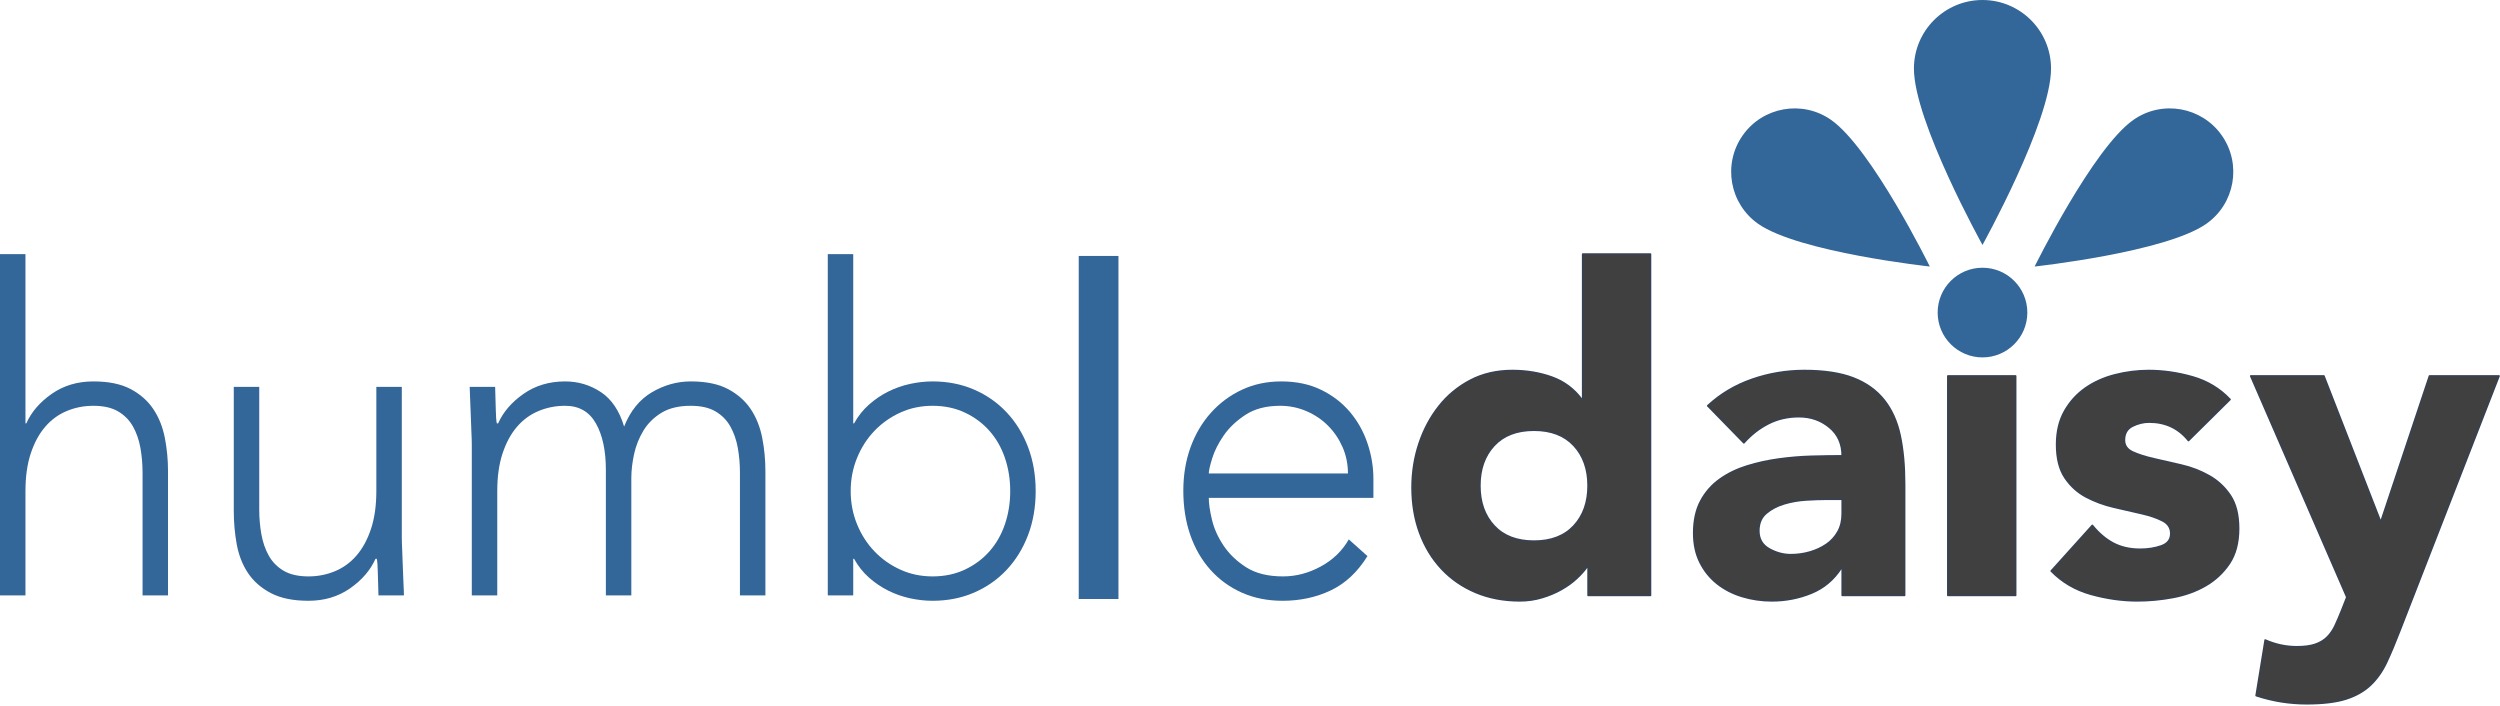
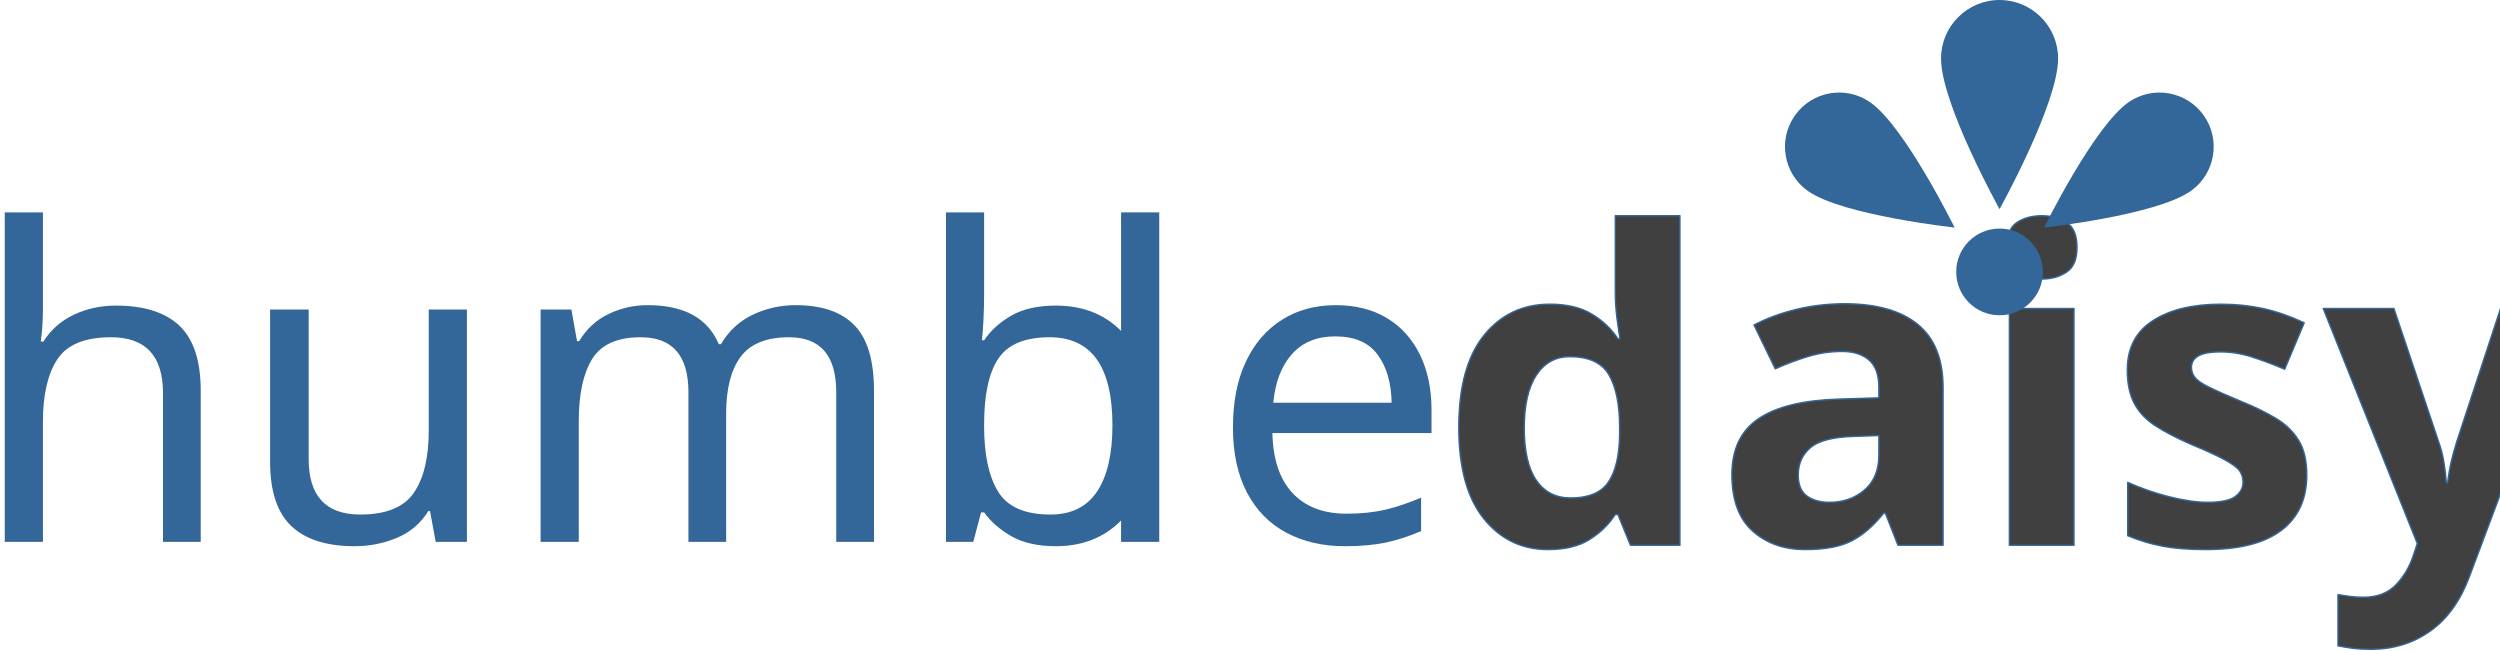
- <svg xmlns="http://www.w3.org/2000/svg" width="100%" height="100%" viewBox="0 0 1477 417" version="1.1" xml:space="preserve" style="fill-rule:evenodd;clip-rule:evenodd;stroke-linejoin:round;stroke-miterlimit:2;">
-   <g transform="matrix(1,0,0,1,-301.958,-2421.55)">
-     <g>
-       <g transform="matrix(1,0,0,1,916.6,2573.04)">
-         <text x="0px" y="202.4px" style="font-family:'KohinoorDevanagari-Light', 'Kohinoor Devanagari';font-weight:300;font-size:266.667px;fill:rgb(51,102,153);">l</text>
-       </g>
+ <svg xmlns="http://www.w3.org/2000/svg" width="100%" height="100%" viewBox="0 0 1730 450" version="1.1" xml:space="preserve" style="fill-rule:evenodd;clip-rule:evenodd;stroke-linejoin:round;stroke-miterlimit:2;">
+   <g transform="matrix(1,0,0,1,-40.8317,-403.309)">
+     <g transform="matrix(1,0,0,1,-1103.34,-1970.29)">
+       <text x="1121.97px" y="2748.57px" style="font-family:'Avenir-Roman', 'Avenir', sans-serif;font-size:300px;fill:rgb(51,102,153);">humb</text>
+       <text x="1894.47px" y="2748.57px" style="font-family:'KohinoorDevanagari-Regular', 'Kohinoor Devanagari';font-size:300px;fill:rgb(51,102,153);">l</text>
+       <text x="1980.87px" y="2748.57px" style="font-family:'Avenir-Roman', 'Avenir', sans-serif;font-size:300px;fill:rgb(51,102,153);">e</text>
+     </g>
+     <g transform="matrix(1,0,0,1,-326.452,-2357.63)">
+       <text x="1363.27px" y="3138.24px" style="font-family:'Avenir-Black', 'Avenir', sans-serif;font-weight:800;font-size:300px;fill:rgb(64,64,64);stroke:rgb(51,102,153);stroke-width:1px;">daisy</text>
+     </g>
+     <g transform="matrix(1,0,0,1,-48.6828,-2018.24)">
      <g>
-         <g transform="matrix(1,0,0,1,-380.413,2186.24)">
-           <path d="M682.371,385.452L697.411,385.452L697.411,485.452L697.912,485.452C700.92,478.696 705.934,472.874 712.952,467.985C719.971,463.096 728.16,460.652 737.518,460.652C746.542,460.652 753.895,462.163 759.576,465.185C765.258,468.208 769.728,472.163 772.987,477.052C776.246,481.941 778.502,487.585 779.755,493.985C781.008,500.385 781.635,506.963 781.635,513.719L781.635,587.052L766.595,587.052L766.595,514.519C766.595,509.541 766.177,504.696 765.342,499.985C764.506,495.274 763.044,491.052 760.955,487.319C758.866,483.585 755.942,480.608 752.182,478.385C748.422,476.163 743.534,475.052 737.518,475.052C732.003,475.052 726.781,476.074 721.851,478.119C716.921,480.163 712.66,483.274 709.067,487.452C705.474,491.63 702.633,496.874 700.544,503.185C698.456,509.496 697.411,516.919 697.411,525.452L697.411,587.052L682.371,587.052L682.371,385.452Z" style="fill:rgb(51,102,153);fill-rule:nonzero;" />
-           <path d="M919.752,552.385C919.752,554.696 919.836,557.496 920.003,560.785C920.17,564.074 920.296,567.408 920.379,570.785C920.463,574.163 920.588,577.319 920.755,580.252C920.922,583.185 921.006,585.452 921.006,587.052L905.966,587.052C905.799,582.43 905.673,577.985 905.59,573.719C905.506,569.452 905.297,566.696 904.963,565.452L904.211,565.452C901.203,572.208 896.19,578.03 889.171,582.919C882.152,587.808 873.964,590.252 864.606,590.252C855.582,590.252 848.187,588.741 842.422,585.719C836.656,582.696 832.144,578.741 828.886,573.852C825.627,568.963 823.413,563.319 822.243,556.919C821.073,550.519 820.488,543.941 820.488,537.185L820.488,463.852L835.528,463.852L835.528,536.385C835.528,541.363 835.946,546.208 836.782,550.919C837.617,555.63 839.08,559.852 841.168,563.585C843.257,567.319 846.182,570.296 849.942,572.519C853.702,574.741 858.59,575.852 864.606,575.852C870.12,575.852 875.343,574.83 880.272,572.785C885.202,570.741 889.464,567.63 893.056,563.452C896.649,559.274 899.49,554.03 901.579,547.719C903.668,541.408 904.712,533.985 904.712,525.452L904.712,463.852L919.752,463.852L919.752,552.385Z" style="fill:rgb(51,102,153);fill-rule:nonzero;" />
-           <path d="M961.112,498.519C961.112,496.208 961.029,493.408 960.862,490.119C960.695,486.83 960.569,483.496 960.486,480.119C960.402,476.741 960.277,473.585 960.11,470.652C959.943,467.719 959.859,465.452 959.859,463.852L974.899,463.852C975.066,468.474 975.192,472.919 975.275,477.185C975.359,481.452 975.568,484.208 975.902,485.452L976.654,485.452C979.662,478.696 984.675,472.874 991.694,467.985C998.712,463.096 1006.9,460.652 1016.26,460.652C1023.95,460.652 1030.96,462.741 1037.32,466.919C1043.66,471.096 1048.26,477.896 1051.1,487.319C1054.78,478.074 1060.25,471.319 1067.52,467.052C1074.79,462.785 1082.43,460.652 1090.46,460.652C1099.48,460.652 1106.83,462.163 1112.52,465.185C1118.2,468.208 1122.67,472.163 1125.93,477.052C1129.18,481.941 1131.44,487.585 1132.69,493.985C1133.95,500.385 1134.57,506.963 1134.57,513.719L1134.57,587.052L1119.53,587.052L1119.53,514.519C1119.53,509.541 1119.12,504.696 1118.28,499.985C1117.44,495.274 1115.98,491.052 1113.89,487.319C1111.81,483.585 1108.88,480.608 1105.12,478.385C1101.36,476.163 1096.47,475.052 1090.46,475.052C1083.44,475.052 1077.67,476.43 1073.16,479.185C1068.65,481.941 1065.1,485.452 1062.51,489.719C1059.92,493.985 1058.08,498.608 1056.99,503.585C1055.91,508.563 1055.36,513.274 1055.36,517.719L1055.36,587.052L1040.32,587.052L1040.32,512.919C1040.32,501.541 1038.36,492.385 1034.43,485.452C1030.51,478.519 1024.45,475.052 1016.26,475.052C1010.74,475.052 1005.52,476.074 1000.59,478.119C995.663,480.163 991.401,483.274 987.808,487.452C984.216,491.63 981.375,496.874 979.286,503.185C977.197,509.496 976.152,516.919 976.152,525.452L976.152,587.052L961.112,587.052L961.112,498.519Z" style="fill:rgb(51,102,153);fill-rule:nonzero;" />
-           <path d="M1171.42,385.452L1186.46,385.452L1186.46,485.452L1186.96,485.452C1189.3,481.185 1192.23,477.496 1195.74,474.385C1199.25,471.274 1203.05,468.696 1207.14,466.652C1211.24,464.608 1215.54,463.096 1220.05,462.119C1224.56,461.141 1228.99,460.652 1233.34,460.652C1242.19,460.652 1250.34,462.252 1257.78,465.452C1265.21,468.652 1271.65,473.141 1277.08,478.919C1282.51,484.696 1286.73,491.541 1289.74,499.452C1292.74,507.363 1294.25,516.03 1294.25,525.452C1294.25,534.874 1292.74,543.541 1289.74,551.452C1286.73,559.363 1282.51,566.208 1277.08,571.985C1271.65,577.763 1265.21,582.252 1257.78,585.452C1250.34,588.652 1242.19,590.252 1233.34,590.252C1228.99,590.252 1224.56,589.763 1220.05,588.785C1215.54,587.808 1211.24,586.296 1207.14,584.252C1203.05,582.208 1199.25,579.63 1195.74,576.519C1192.23,573.408 1189.3,569.719 1186.96,565.452L1186.46,565.452L1186.46,587.052L1171.42,587.052L1171.42,385.452ZM1184.96,525.452C1184.96,532.385 1186.21,538.919 1188.72,545.052C1191.22,551.185 1194.65,556.519 1199,561.052C1203.34,565.585 1208.44,569.185 1214.29,571.852C1220.13,574.519 1226.49,575.852 1233.34,575.852C1240.36,575.852 1246.7,574.519 1252.39,571.852C1258.07,569.185 1262.91,565.585 1266.93,561.052C1270.94,556.519 1273.99,551.185 1276.08,545.052C1278.16,538.919 1279.21,532.385 1279.21,525.452C1279.21,518.519 1278.16,511.985 1276.08,505.852C1273.99,499.719 1270.94,494.385 1266.93,489.852C1262.91,485.319 1258.07,481.719 1252.39,479.052C1246.7,476.385 1240.36,475.052 1233.34,475.052C1226.49,475.052 1220.13,476.385 1214.29,479.052C1208.44,481.719 1203.34,485.319 1199,489.852C1194.65,494.385 1191.22,499.719 1188.72,505.852C1186.21,511.985 1184.96,518.519 1184.96,525.452Z" style="fill:rgb(51,102,153);fill-rule:nonzero;" />
-           <path d="M1490.27,563.852C1484.42,573.274 1477.19,580.03 1468.59,584.119C1459.98,588.208 1450.5,590.252 1440.14,590.252C1431.28,590.252 1423.26,588.652 1416.07,585.452C1408.89,582.252 1402.7,577.763 1397.52,571.985C1392.34,566.208 1388.37,559.363 1385.62,551.452C1382.86,543.541 1381.48,534.785 1381.48,525.185C1381.48,515.941 1382.9,507.408 1385.74,499.585C1388.58,491.763 1392.59,484.963 1397.77,479.185C1402.95,473.408 1409.05,468.874 1416.07,465.585C1423.09,462.296 1430.86,460.652 1439.38,460.652C1448.24,460.652 1456.05,462.296 1462.82,465.585C1469.59,468.874 1475.27,473.23 1479.87,478.652C1484.46,484.074 1487.93,490.252 1490.27,497.185C1492.61,504.119 1493.78,511.141 1493.78,518.252L1493.78,529.452L1396.52,529.452C1396.52,532.83 1397.15,537.141 1398.4,542.385C1399.65,547.63 1401.95,552.741 1405.29,557.719C1408.64,562.696 1413.11,566.963 1418.7,570.519C1424.3,574.074 1431.53,575.852 1440.39,575.852C1448.07,575.852 1455.51,573.896 1462.7,569.985C1469.88,566.074 1475.4,560.741 1479.24,553.985L1490.27,563.852ZM1478.74,515.052C1478.74,509.541 1477.69,504.385 1475.61,499.585C1473.52,494.785 1470.68,490.563 1467.08,486.919C1463.49,483.274 1459.23,480.385 1454.3,478.252C1449.37,476.119 1444.15,475.052 1438.63,475.052C1430.44,475.052 1423.63,476.83 1418.2,480.385C1412.77,483.941 1408.47,488.03 1405.29,492.652C1402.12,497.274 1399.86,501.763 1398.53,506.119C1397.19,510.474 1396.52,513.452 1396.52,515.052L1478.74,515.052Z" style="fill:rgb(51,102,153);fill-rule:nonzero;" />
-           <path d="M1657.45,587.052L1620.65,587.052L1620.65,569.985L1620.12,569.985C1618.52,572.296 1616.43,574.652 1613.85,577.052C1611.27,579.452 1608.25,581.63 1604.78,583.585C1601.32,585.541 1597.49,587.141 1593.32,588.385C1589.14,589.63 1584.83,590.252 1580.38,590.252C1570.78,590.252 1562.07,588.608 1554.25,585.319C1546.43,582.03 1539.72,577.408 1534.12,571.452C1528.52,565.496 1524.2,558.43 1521.18,550.252C1518.16,542.074 1516.65,533.096 1516.65,523.319C1516.65,514.252 1518.03,505.585 1520.78,497.319C1523.54,489.052 1527.45,481.719 1532.52,475.319C1537.58,468.919 1543.76,463.808 1551.05,459.985C1558.34,456.163 1566.6,454.252 1575.85,454.252C1584.2,454.252 1591.98,455.541 1599.18,458.119C1606.38,460.696 1612.29,465.096 1616.91,471.319L1617.45,471.319L1617.45,385.452L1657.45,385.452L1657.45,587.052ZM1620.65,522.252C1620.65,512.474 1617.85,504.563 1612.25,498.519C1606.65,492.474 1598.78,489.452 1588.65,489.452C1578.52,489.452 1570.65,492.474 1565.05,498.519C1559.45,504.563 1556.65,512.474 1556.65,522.252C1556.65,532.03 1559.45,539.941 1565.05,545.985C1570.65,552.03 1578.52,555.052 1588.65,555.052C1598.78,555.052 1606.65,552.03 1612.25,545.985C1617.85,539.941 1620.65,532.03 1620.65,522.252Z" style="fill:rgb(64,64,64);fill-rule:nonzero;stroke:rgb(55,65,81);stroke-width:1px;" />
-           <path d="M1770.78,570.785L1770.25,570.785C1765.8,577.719 1759.89,582.696 1752.52,585.719C1745.14,588.741 1737.36,590.252 1729.18,590.252C1723.14,590.252 1717.32,589.408 1711.72,587.719C1706.12,586.03 1701.18,583.496 1696.91,580.119C1692.65,576.741 1689.27,572.563 1686.78,567.585C1684.29,562.608 1683.05,556.83 1683.05,550.252C1683.05,542.785 1684.43,536.474 1687.18,531.319C1689.94,526.163 1693.67,521.896 1698.38,518.519C1703.09,515.141 1708.47,512.519 1714.52,510.652C1720.56,508.785 1726.83,507.408 1733.32,506.519C1739.8,505.63 1746.29,505.096 1752.78,504.919C1759.27,504.741 1765.27,504.652 1770.78,504.652C1770.78,497.541 1768.25,491.896 1763.18,487.719C1758.12,483.541 1752.12,481.452 1745.18,481.452C1738.6,481.452 1732.6,482.83 1727.18,485.585C1721.76,488.341 1716.91,492.119 1712.65,496.919L1691.32,475.052C1698.78,468.119 1707.49,462.919 1717.45,459.452C1727.4,455.985 1737.72,454.252 1748.38,454.252C1760.12,454.252 1769.76,455.719 1777.32,458.652C1784.87,461.585 1790.91,465.896 1795.45,471.585C1799.98,477.274 1803.14,484.252 1804.91,492.519C1806.69,500.785 1807.58,510.341 1807.58,521.185L1807.58,587.052L1770.78,587.052L1770.78,570.785ZM1760.91,530.252C1757.89,530.252 1754.12,530.385 1749.58,530.652C1745.05,530.919 1740.69,531.674 1736.52,532.919C1732.34,534.163 1728.78,536.03 1725.85,538.519C1722.91,541.008 1721.45,544.474 1721.45,548.919C1721.45,553.719 1723.49,557.274 1727.58,559.585C1731.67,561.896 1735.94,563.052 1740.38,563.052C1744.29,563.052 1748.07,562.519 1751.72,561.452C1755.36,560.385 1758.6,558.874 1761.45,556.919C1764.29,554.963 1766.56,552.474 1768.25,549.452C1769.94,546.43 1770.78,542.874 1770.78,538.785L1770.78,530.252L1760.91,530.252Z" style="fill:rgb(64,64,64);fill-rule:nonzero;stroke:rgb(55,65,81);stroke-width:1px;" />
-           <rect x="1833.18" y="457.452" width="40" height="129.6" style="fill:rgb(64,64,64);fill-rule:nonzero;stroke:rgb(55,65,81);stroke-width:1px;" />
-           <path d="M1975.32,495.585C1969.45,488.296 1961.72,484.652 1952.12,484.652C1948.74,484.652 1945.45,485.452 1942.25,487.052C1939.05,488.652 1937.45,491.408 1937.45,495.319C1937.45,498.519 1939.09,500.874 1942.38,502.385C1945.67,503.896 1949.85,505.23 1954.91,506.385C1959.98,507.541 1965.4,508.785 1971.18,510.119C1976.96,511.452 1982.38,513.541 1987.45,516.385C1992.52,519.23 1996.69,523.096 1999.98,527.985C2003.27,532.874 2004.91,539.408 2004.91,547.585C2004.91,555.941 2003.09,562.83 1999.45,568.252C1995.8,573.674 1991.14,578.03 1985.45,581.319C1979.76,584.608 1973.36,586.919 1966.25,588.252C1959.14,589.585 1952.12,590.252 1945.18,590.252C1936.12,590.252 1926.96,588.963 1917.72,586.385C1908.47,583.808 1900.65,579.23 1894.25,572.652L1918.52,545.719C1922.25,550.341 1926.38,553.852 1930.91,556.252C1935.45,558.652 1940.74,559.852 1946.78,559.852C1951.4,559.852 1955.58,559.185 1959.32,557.852C1963.05,556.519 1964.91,554.074 1964.91,550.519C1964.91,547.141 1963.27,544.608 1959.98,542.919C1956.69,541.23 1952.52,539.808 1947.45,538.652C1942.38,537.496 1936.96,536.252 1931.18,534.919C1925.4,533.585 1919.98,531.585 1914.91,528.919C1909.85,526.252 1905.67,522.474 1902.38,517.585C1899.09,512.696 1897.45,506.163 1897.45,497.985C1897.45,490.341 1899,483.763 1902.12,478.252C1905.23,472.741 1909.32,468.208 1914.38,464.652C1919.45,461.096 1925.27,458.474 1931.85,456.785C1938.43,455.096 1945.09,454.252 1951.85,454.252C1960.38,454.252 1969,455.496 1977.72,457.985C1986.43,460.474 1993.8,464.919 1999.85,471.319L1975.32,495.585Z" style="fill:rgb(64,64,64);fill-rule:nonzero;stroke:rgb(55,65,81);stroke-width:1px;" />
-           <path d="M2100.12,608.119C2097.45,615.052 2094.87,621.185 2092.38,626.519C2089.89,631.852 2086.74,636.341 2082.91,639.985C2079.09,643.63 2074.25,646.385 2068.38,648.252C2062.51,650.119 2054.78,651.052 2045.18,651.052C2034.87,651.052 2024.91,649.452 2015.32,646.252L2020.65,613.452C2026.69,616.119 2032.91,617.452 2039.32,617.452C2043.76,617.452 2047.4,616.963 2050.25,615.985C2053.09,615.008 2055.45,613.585 2057.32,611.719C2059.18,609.852 2060.74,607.585 2061.98,604.919C2063.23,602.252 2064.56,599.141 2065.98,595.585L2068.91,588.119L2012.12,457.452L2055.32,457.452L2088.65,543.052L2089.18,543.052L2117.72,457.452L2158.78,457.452L2100.12,608.119Z" style="fill:rgb(64,64,64);fill-rule:nonzero;stroke:rgb(55,65,81);stroke-width:1px;" />
+         <g transform="matrix(0.466098,-0.665656,-0.599091,-0.419488,2125.22,4645.39)">
+           <path d="M1600.82,2385.72C1600.82,2385.72 1554.67,2479.04 1554.67,2519.04C1554.67,2547.34 1575.35,2570.31 1600.82,2570.31C1626.29,2570.31 1646.97,2547.34 1646.97,2519.04C1646.97,2479.04 1600.82,2385.72 1600.82,2385.72Z" style="fill:rgb(51,102,153);" />
        </g>
-         <g>
-           <g transform="matrix(0.466098,-0.665656,-0.599091,-0.419488,2125.22,4645.39)">
-             <path d="M1600.82,2385.72C1600.82,2385.72 1554.67,2479.04 1554.67,2519.04C1554.67,2547.34 1575.35,2570.31 1600.82,2570.31C1626.29,2570.31 1646.97,2547.34 1646.97,2519.04C1646.97,2479.04 1600.82,2385.72 1600.82,2385.72Z" style="fill:rgb(51,102,153);" />
-           </g>
-           <g transform="matrix(-0.466098,-0.665656,0.599091,-0.419488,820.9,4645.39)">
-             <path d="M1600.82,2385.72C1600.82,2385.72 1554.67,2479.04 1554.67,2519.04C1554.67,2547.34 1575.35,2570.31 1600.82,2570.31C1626.29,2570.31 1646.97,2547.34 1646.97,2519.04C1646.97,2479.04 1600.82,2385.72 1600.82,2385.72Z" style="fill:rgb(51,102,153);" />
-           </g>
-           <g transform="matrix(1,0,0,1,-3,0)">
-             <g transform="matrix(-0.877626,-2.74012e-16,2.42164e-16,-0.783982,2881.13,4436.63)">
-               <path d="M1600.82,2385.72C1600.82,2385.72 1554.67,2478.78 1554.67,2518.65C1554.67,2547.16 1575.35,2570.31 1600.82,2570.31C1626.29,2570.31 1646.97,2547.16 1646.97,2518.65C1646.97,2478.78 1600.82,2385.72 1600.82,2385.72Z" style="fill:rgb(51,102,153);" />
-             </g>
-             <g transform="matrix(1,0,0,1,-3.70464,0.454083)">
-               <circle cx="1479.92" cy="2605.76" r="26.49" style="fill:rgb(51,102,153);" />
-             </g>
-           </g>
+         <g transform="matrix(-0.466098,-0.665656,0.599091,-0.419488,820.9,4645.39)">
+           <path d="M1600.82,2385.72C1600.82,2385.72 1554.67,2479.04 1554.67,2519.04C1554.67,2547.34 1575.35,2570.31 1600.82,2570.31C1626.29,2570.31 1646.97,2547.34 1646.97,2519.04C1646.97,2479.04 1600.82,2385.72 1600.82,2385.72Z" style="fill:rgb(51,102,153);" />
+         </g>
+         <g transform="matrix(-0.877626,-2.74012e-16,2.42164e-16,-0.783982,2878.13,4436.63)">
+           <path d="M1600.82,2385.72C1600.82,2385.72 1554.67,2478.78 1554.67,2518.65C1554.67,2547.16 1575.35,2570.31 1600.82,2570.31C1626.29,2570.31 1646.97,2547.16 1646.97,2518.65C1646.97,2478.78 1600.82,2385.72 1600.82,2385.72Z" style="fill:rgb(51,102,153);" />
+         </g>
+         <g transform="matrix(1.13248,0,0,1.13248,-202.768,-341.255)">
+           <circle cx="1479.92" cy="2605.76" r="26.49" style="fill:rgb(51,102,153);" />
        </g>
      </g>
    </g>
  </g>
</svg>
